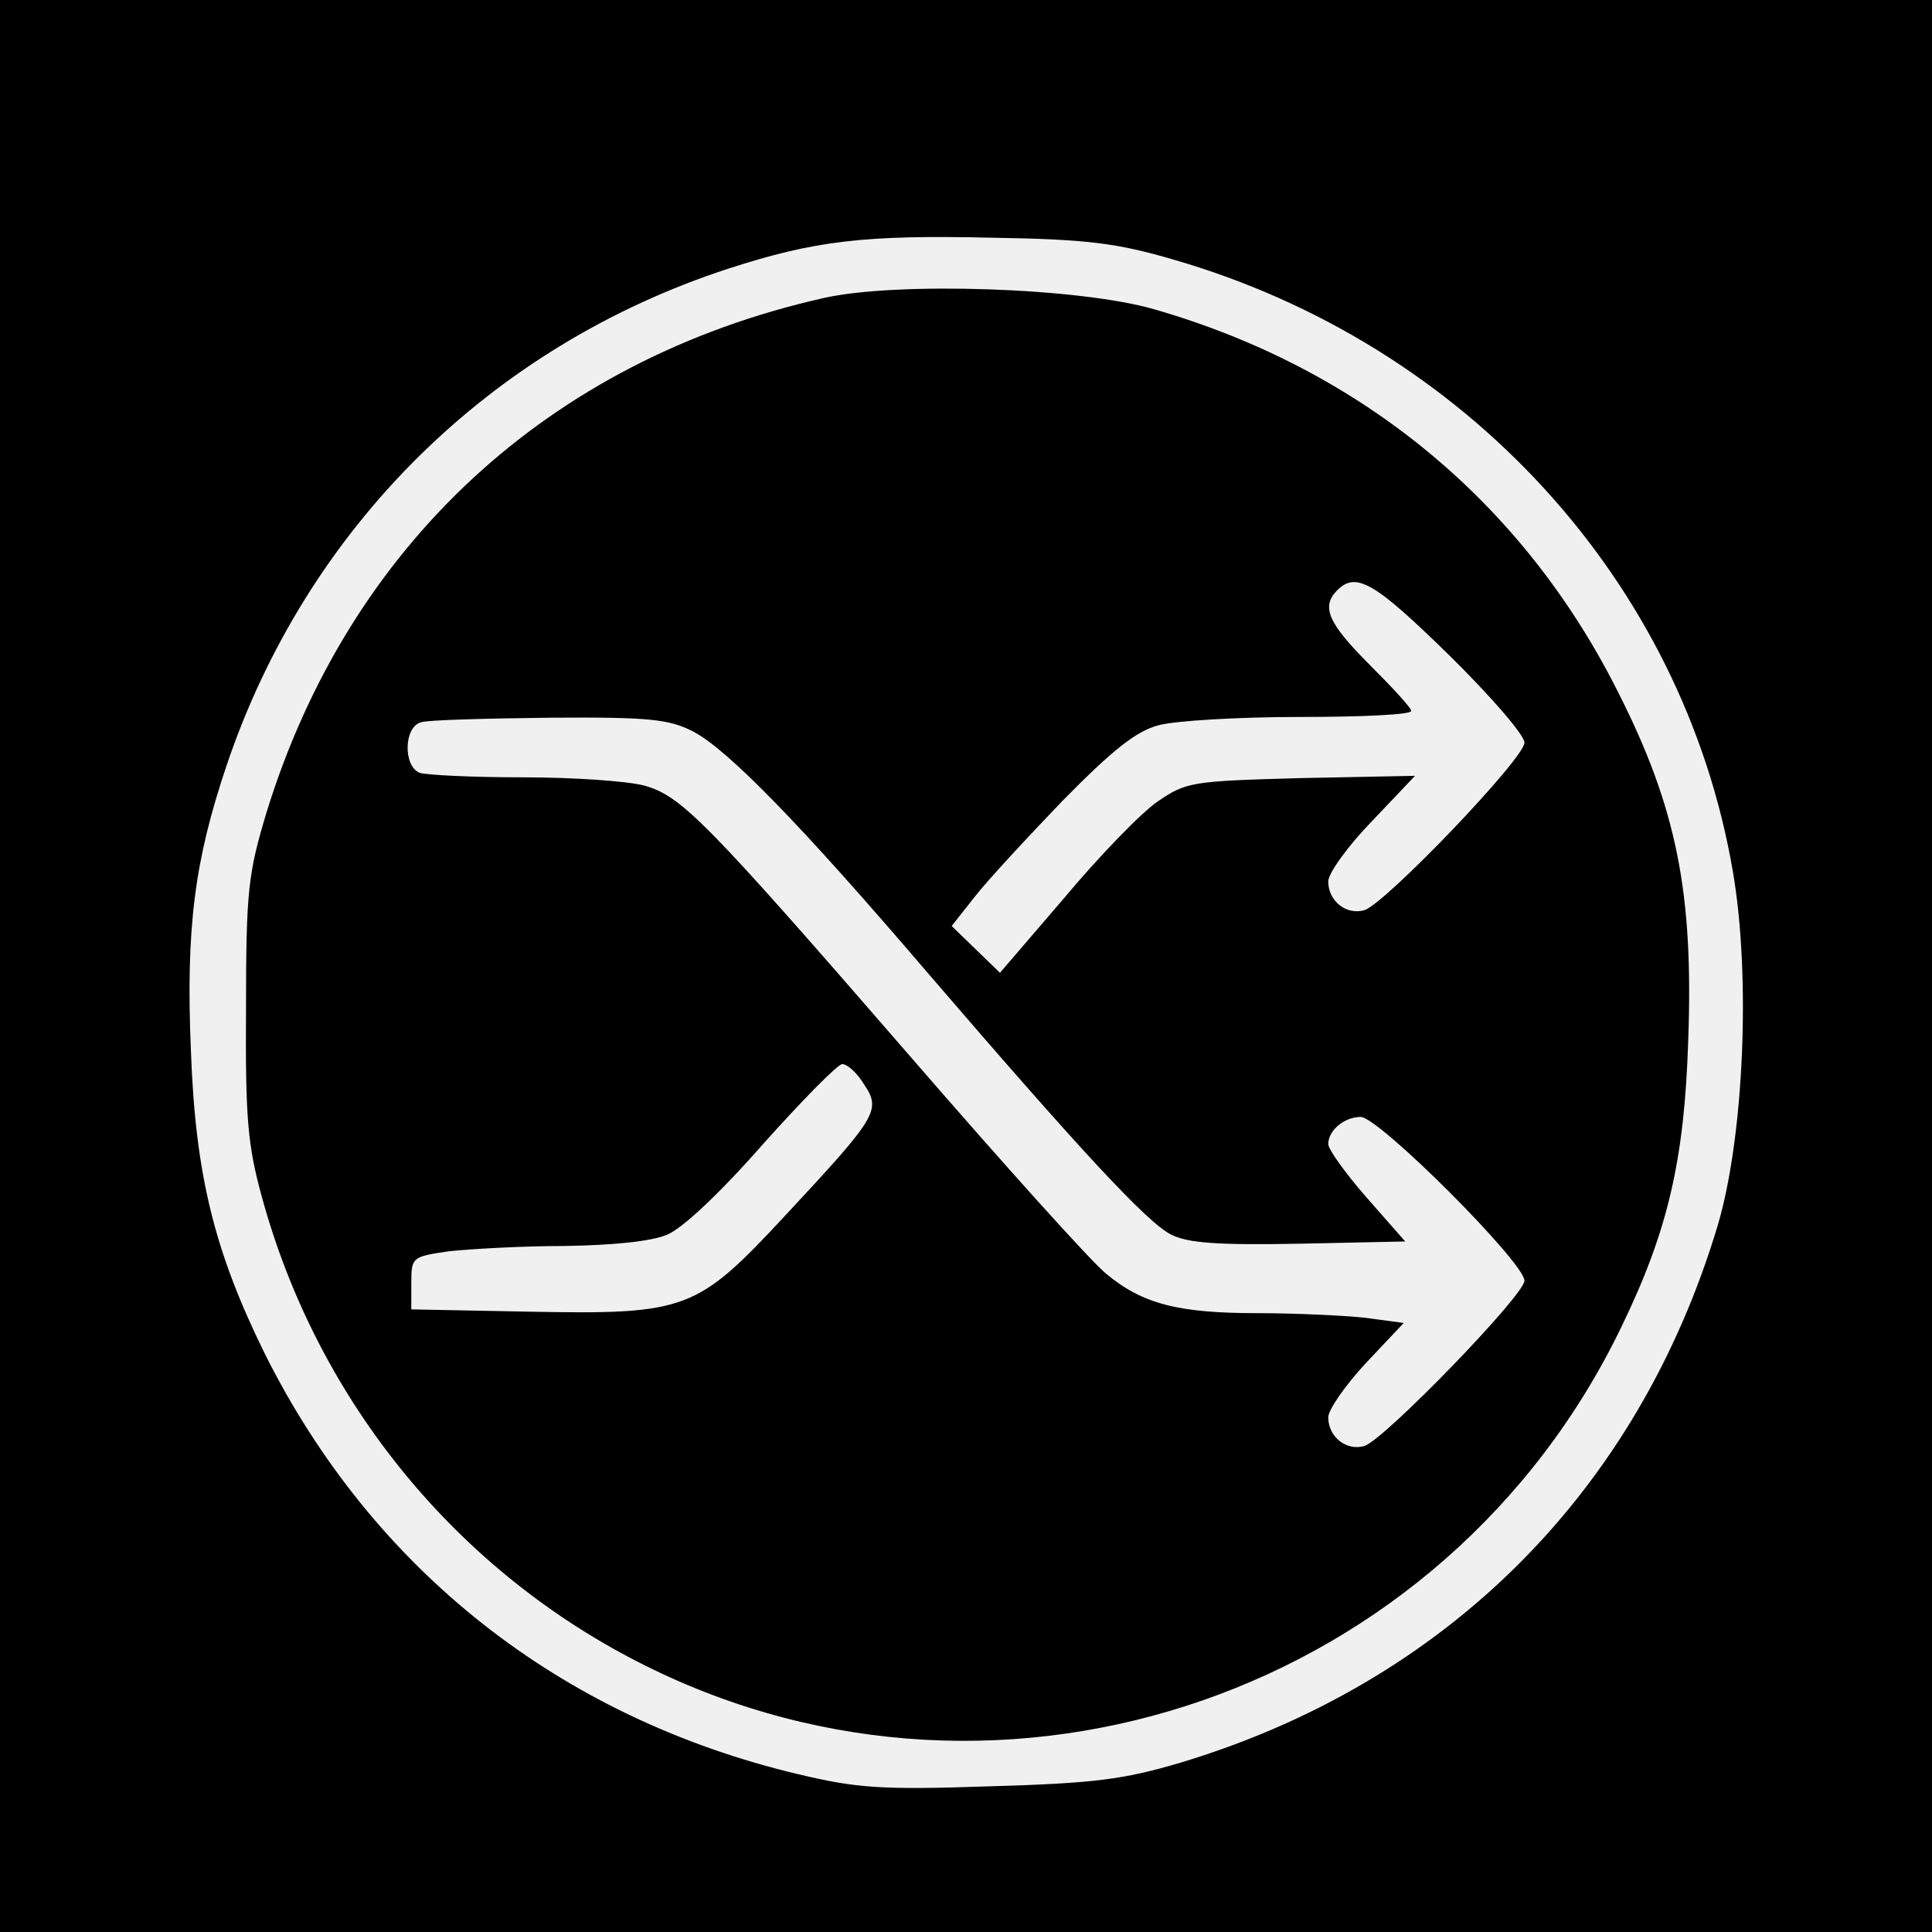
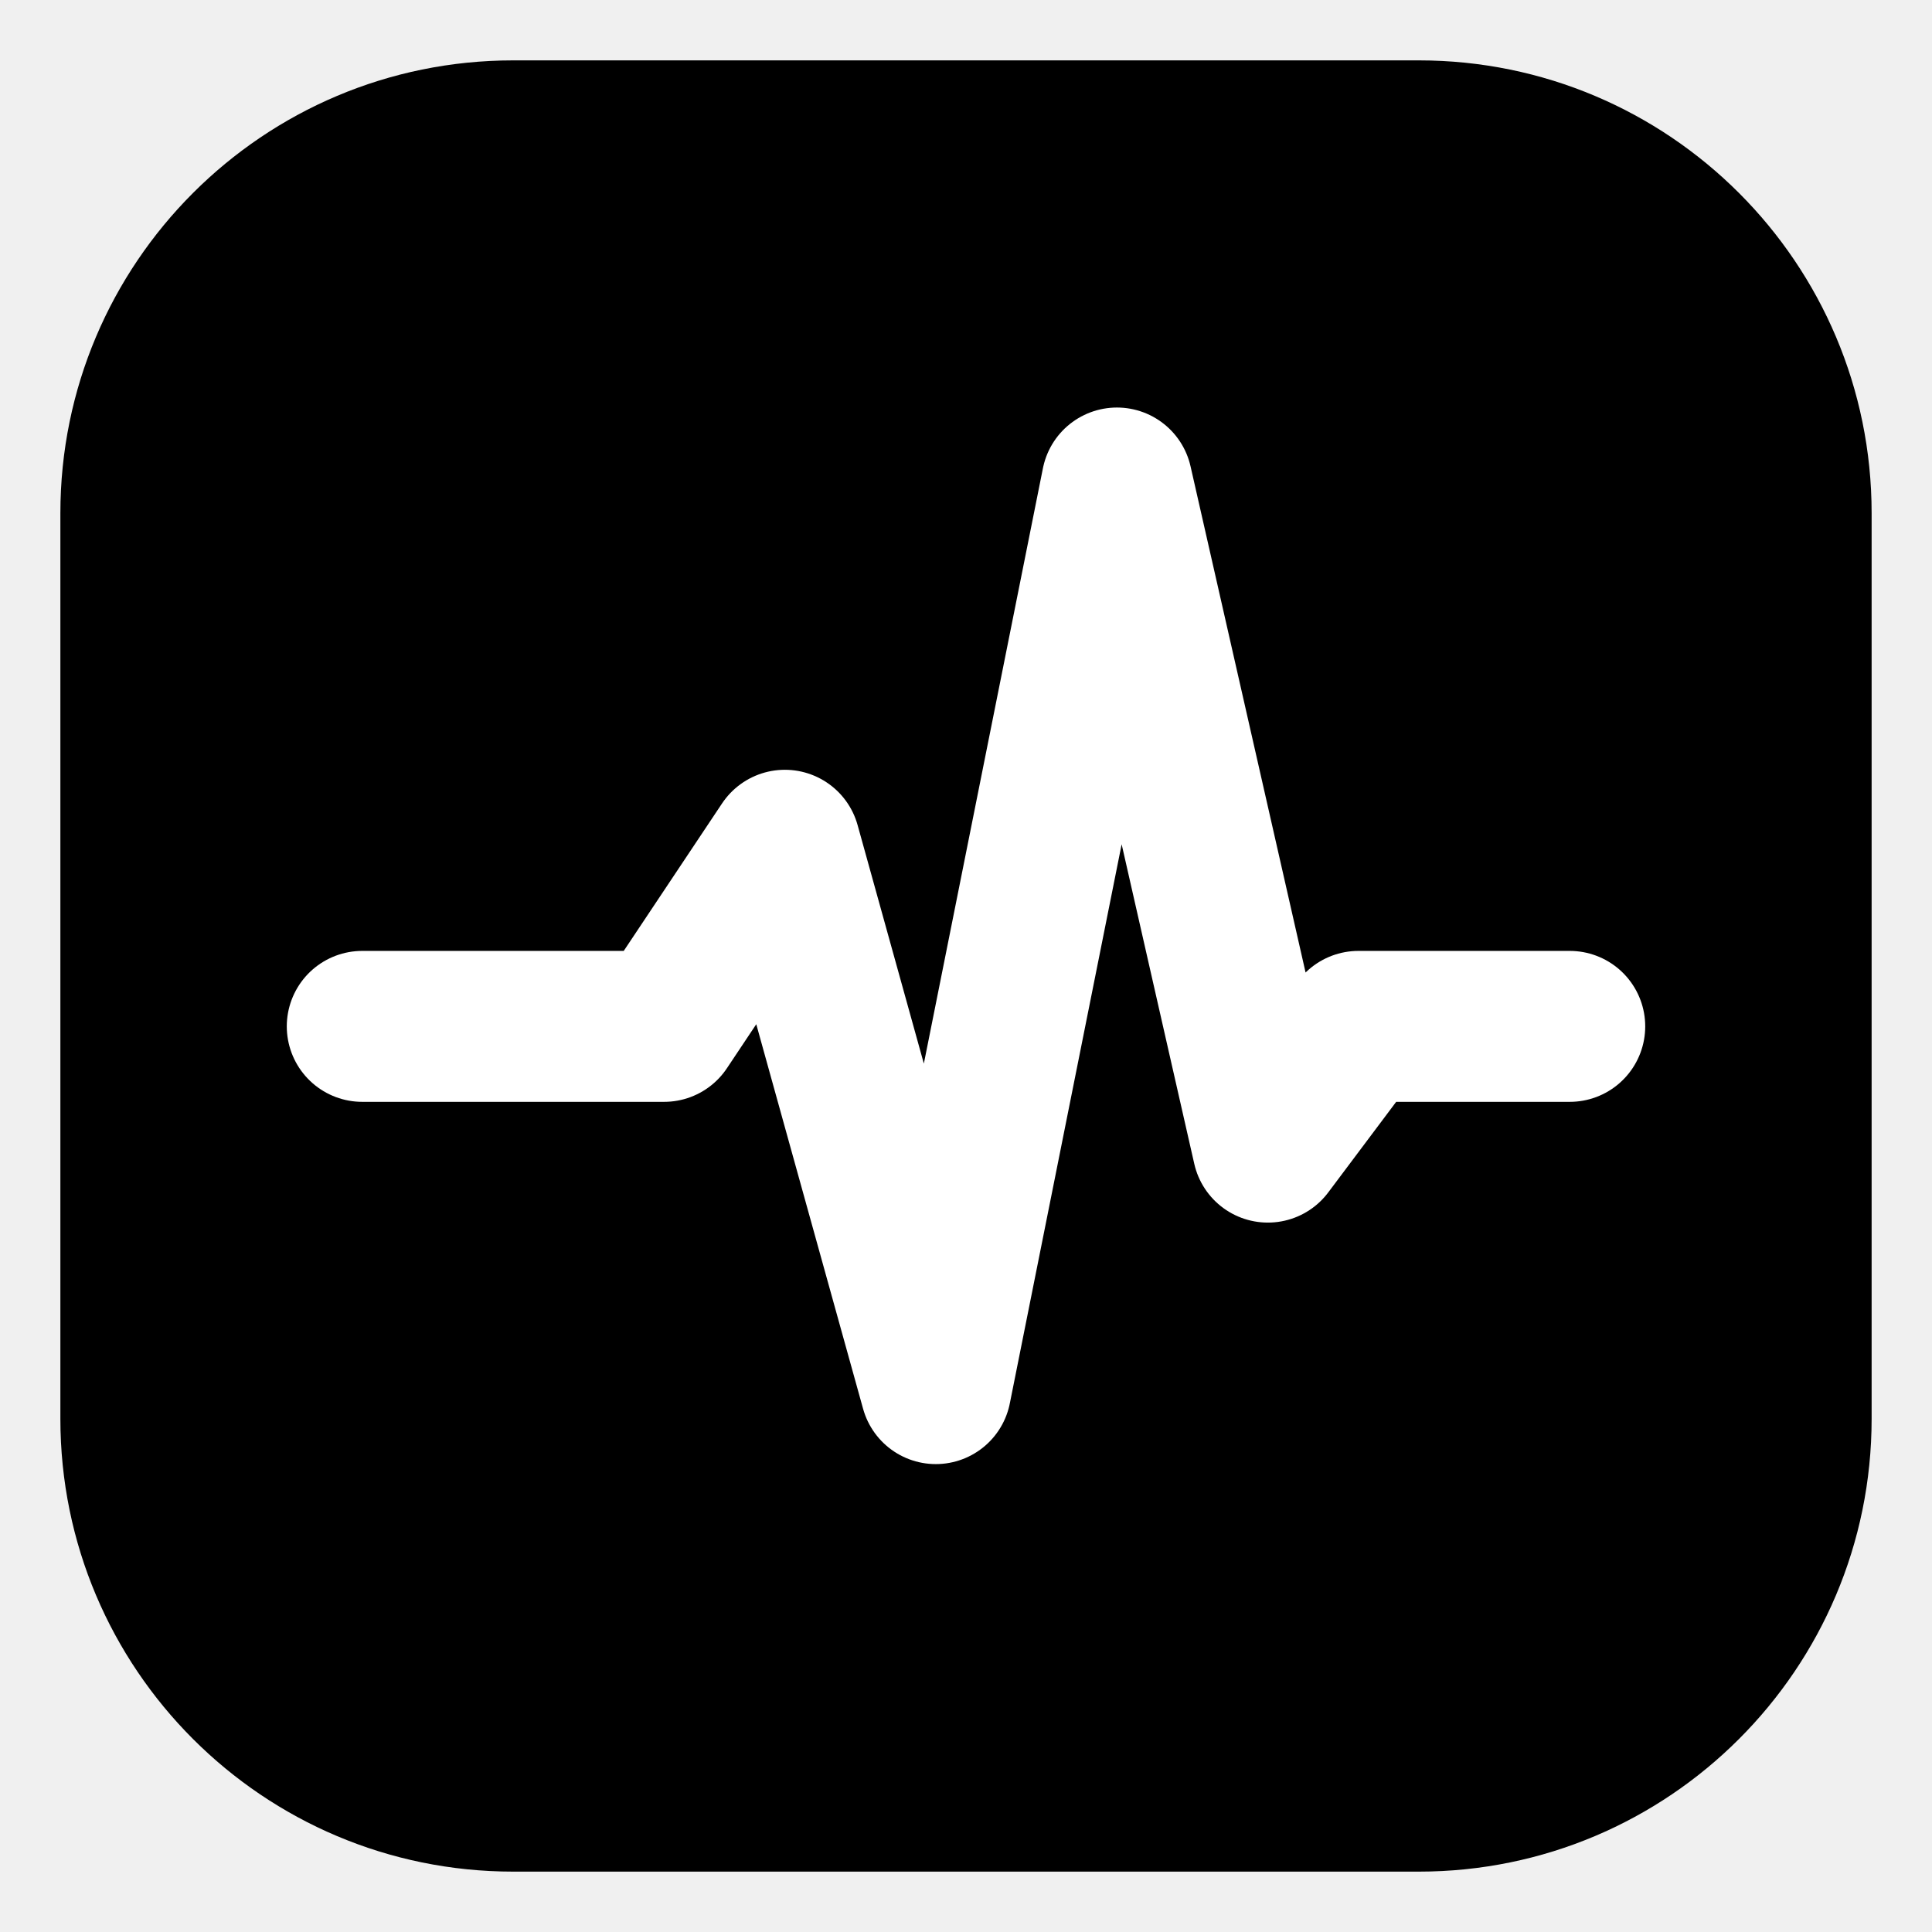
- <svg xmlns="http://www.w3.org/2000/svg" version="1.0" width="256pt" height="256pt" viewBox="0 0 256 256" preserveAspectRatio="xMidYMid meet">
-   <g transform="translate(0,256) scale(0.1,-0.1)" fill="#000000" stroke="none">
-     <path d="M0 1280 l0 -1280 1280 0 1280 0 0 1280 0 1280 -1280 0 -1280 0 0 -1280z m1555 936 c387 -112 675 -426 741 -810 24 -138 15 -352 -20 -470 -106 -353 -360 -606 -713 -712 -75 -22 -113 -27 -253 -31 -144 -5 -176 -2 -252 16 -316 75 -564 271 -707 557 -67 136 -92 237 -98 401 -7 164 5 253 47 378 106 315 349 556 665 659 114 37 180 45 350 41 125 -2 165 -7 240 -29z" />
-     <path d="M1091 2165 c-364 -82 -629 -328 -738 -682 -24 -80 -27 -103 -27 -258 -1 -146 2 -182 21 -251 74 -271 259 -497 508 -621 477 -238 1061 -35 1294 450 61 126 83 220 88 379 7 194 -15 307 -93 461 -126 251 -340 428 -614 507 -99 29 -343 37 -439 15z m829 -473 c55 -54 100 -106 100 -116 0 -21 -184 -213 -212 -222 -24 -7 -48 12 -48 38 0 11 26 47 58 80 l57 60 -151 -3 c-145 -4 -152 -5 -190 -31 -22 -15 -78 -73 -124 -128 l-85 -99 -32 31 -32 31 30 38 c17 22 70 79 117 128 66 67 97 92 127 100 22 6 106 11 188 11 81 0 147 3 147 8 0 4 -25 31 -55 61 -55 55 -65 77 -43 99 25 25 50 10 148 -86z m-1002 -101 c46 -24 141 -121 312 -321 203 -236 290 -330 322 -346 22 -11 60 -14 169 -12 l141 3 -51 58 c-28 32 -51 64 -51 71 0 18 21 36 43 36 24 0 217 -193 217 -217 0 -19 -185 -210 -212 -219 -24 -7 -48 12 -48 38 0 10 23 43 50 72 l50 53 -52 7 c-29 3 -93 6 -142 6 -104 0 -152 12 -200 52 -19 15 -135 144 -258 286 -274 316 -305 347 -354 361 -22 6 -94 11 -161 11 -67 0 -128 3 -137 6 -22 9 -21 61 2 67 9 3 86 5 170 6 133 1 158 -2 190 -18z m227 -468 c23 -34 17 -43 -103 -172 -119 -128 -131 -133 -343 -129 l-154 3 0 35 c0 34 1 35 50 42 28 3 96 7 153 7 64 1 115 6 136 15 20 8 71 56 127 120 52 58 99 106 105 106 7 0 20 -12 29 -27z" />
-   </g>
+ <svg xmlns="http://www.w3.org/2000/svg" viewBox="0 0 64 64" width="64" height="64" role="img" aria-label="WebPulse">
+   <rect x="2" y="2" width="60" height="60" rx="15" fill="#000" />
+   <polyline points="12,34 22,34 26,28 31,46 37,16 42,38 45,34 52,34" fill="none" stroke="#fff" stroke-width="5" stroke-linecap="round" stroke-linejoin="round" />
</svg>
